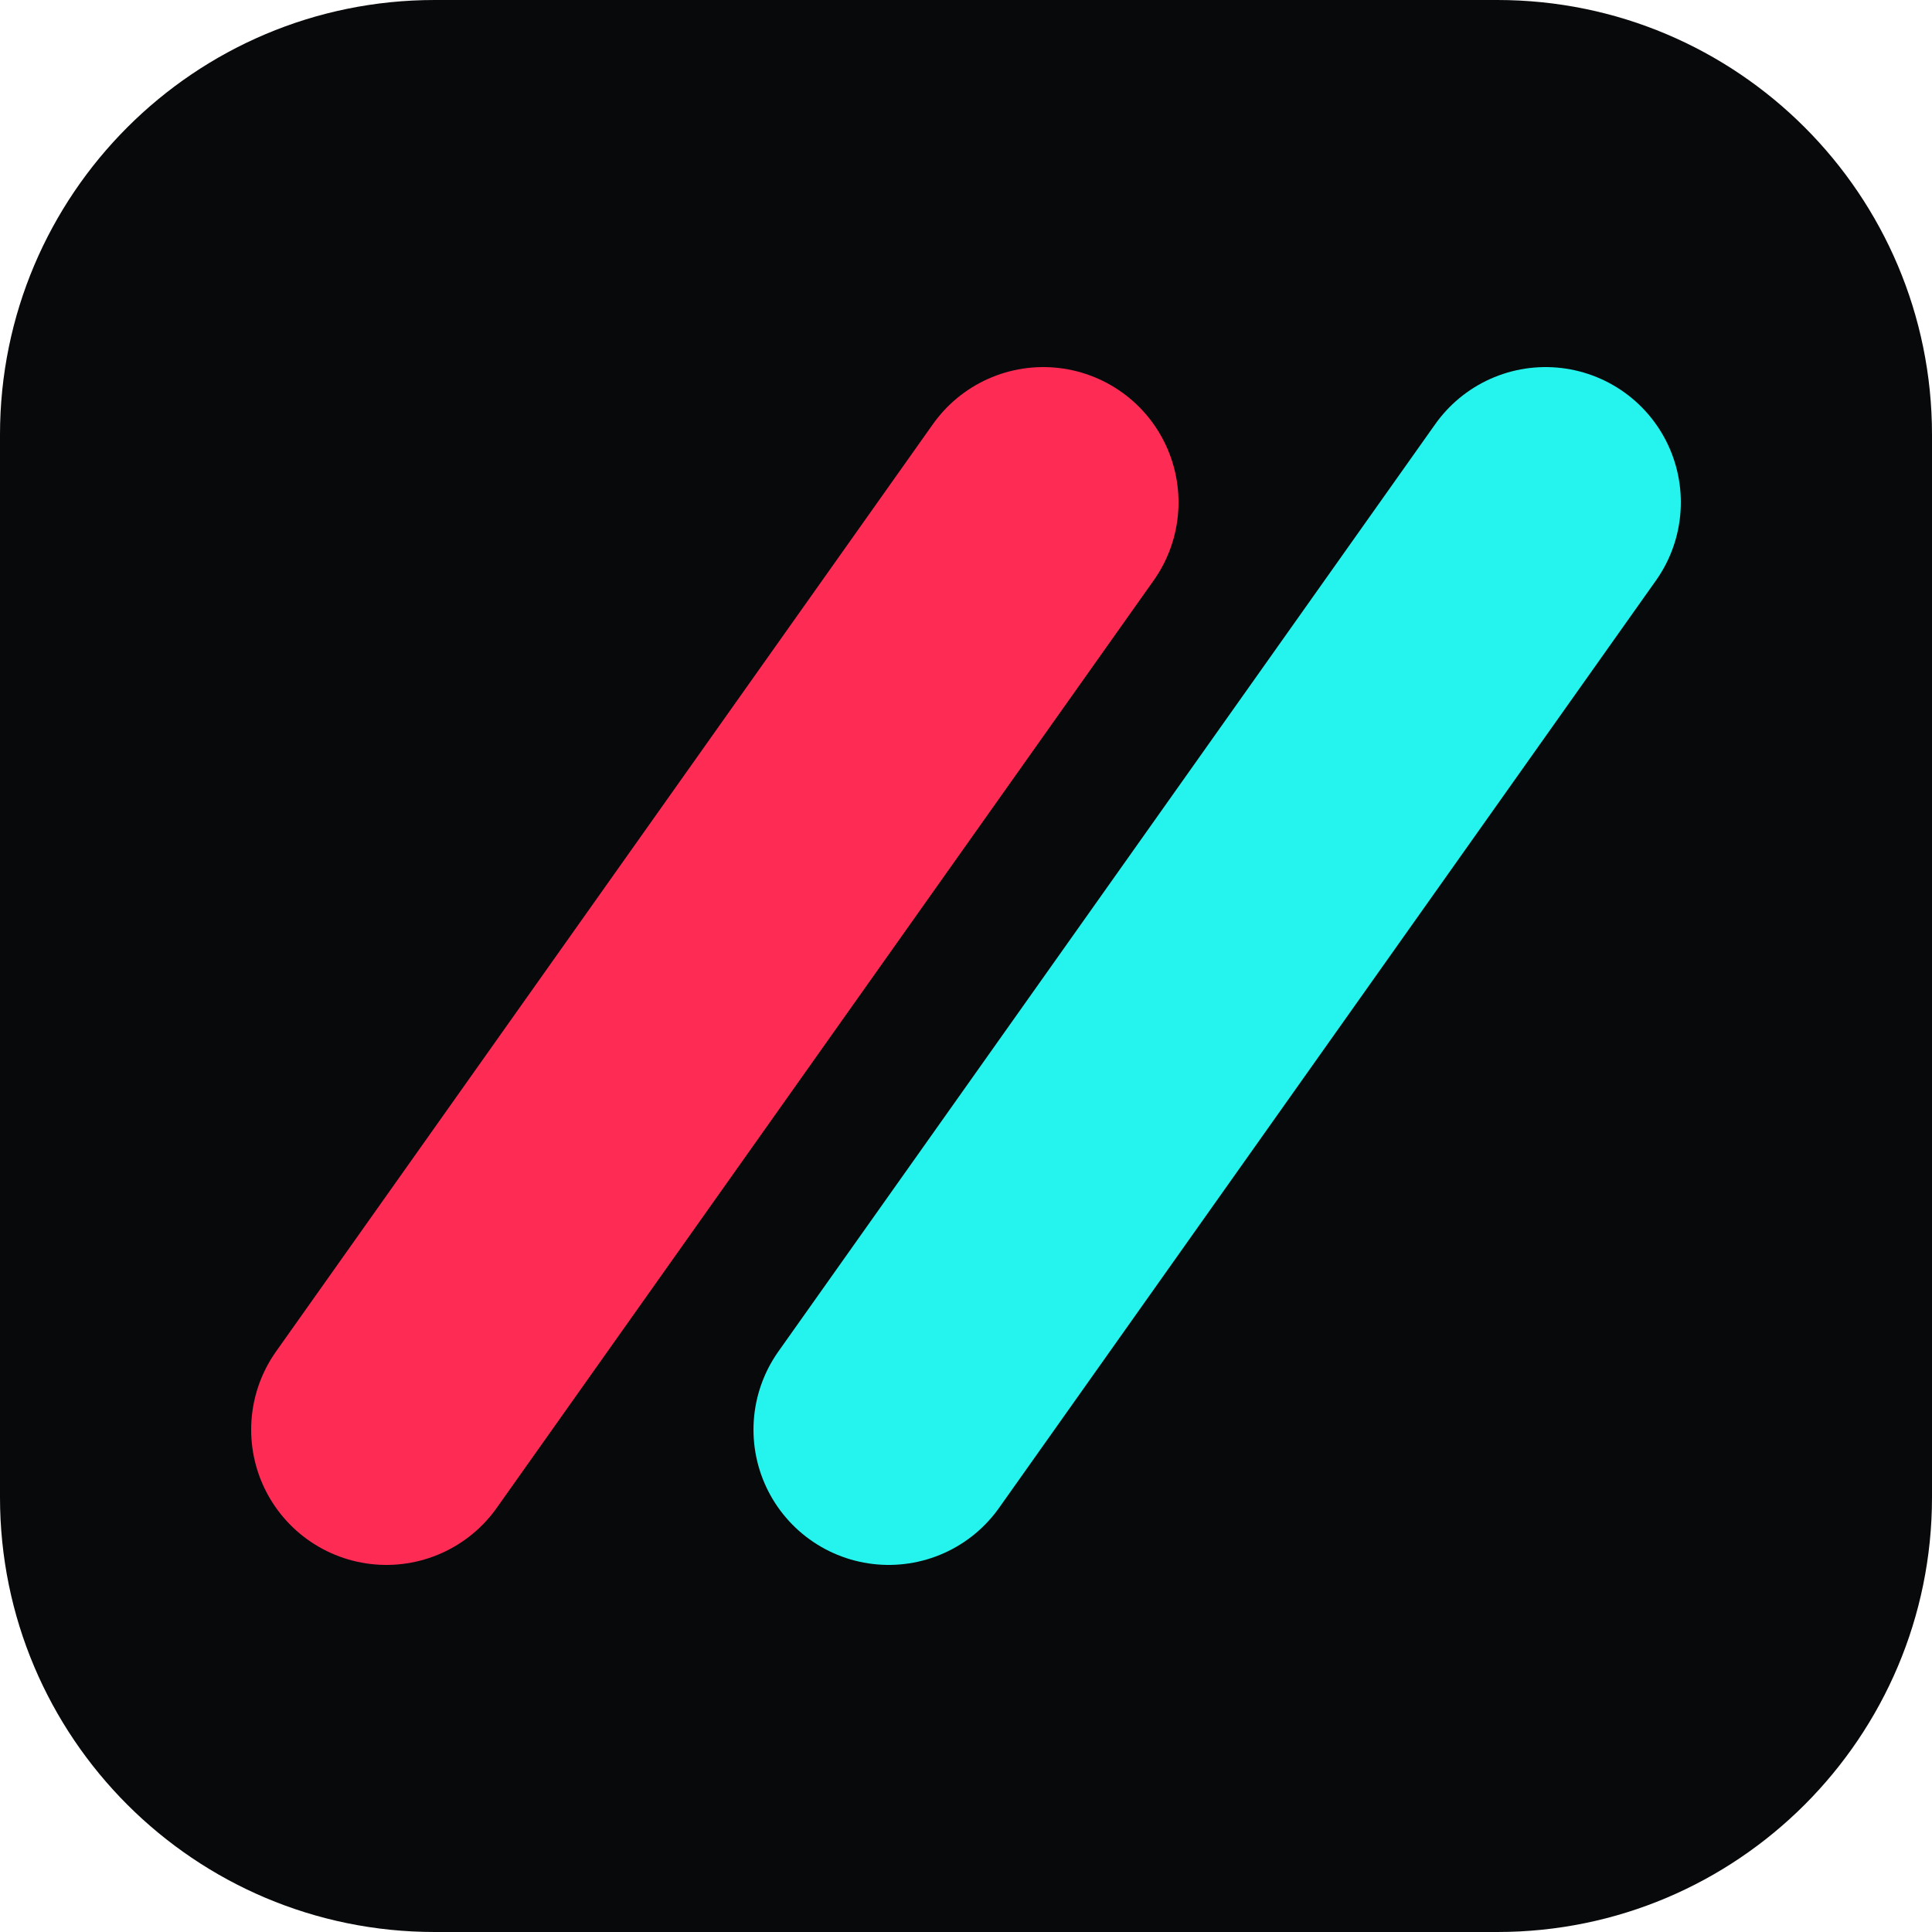
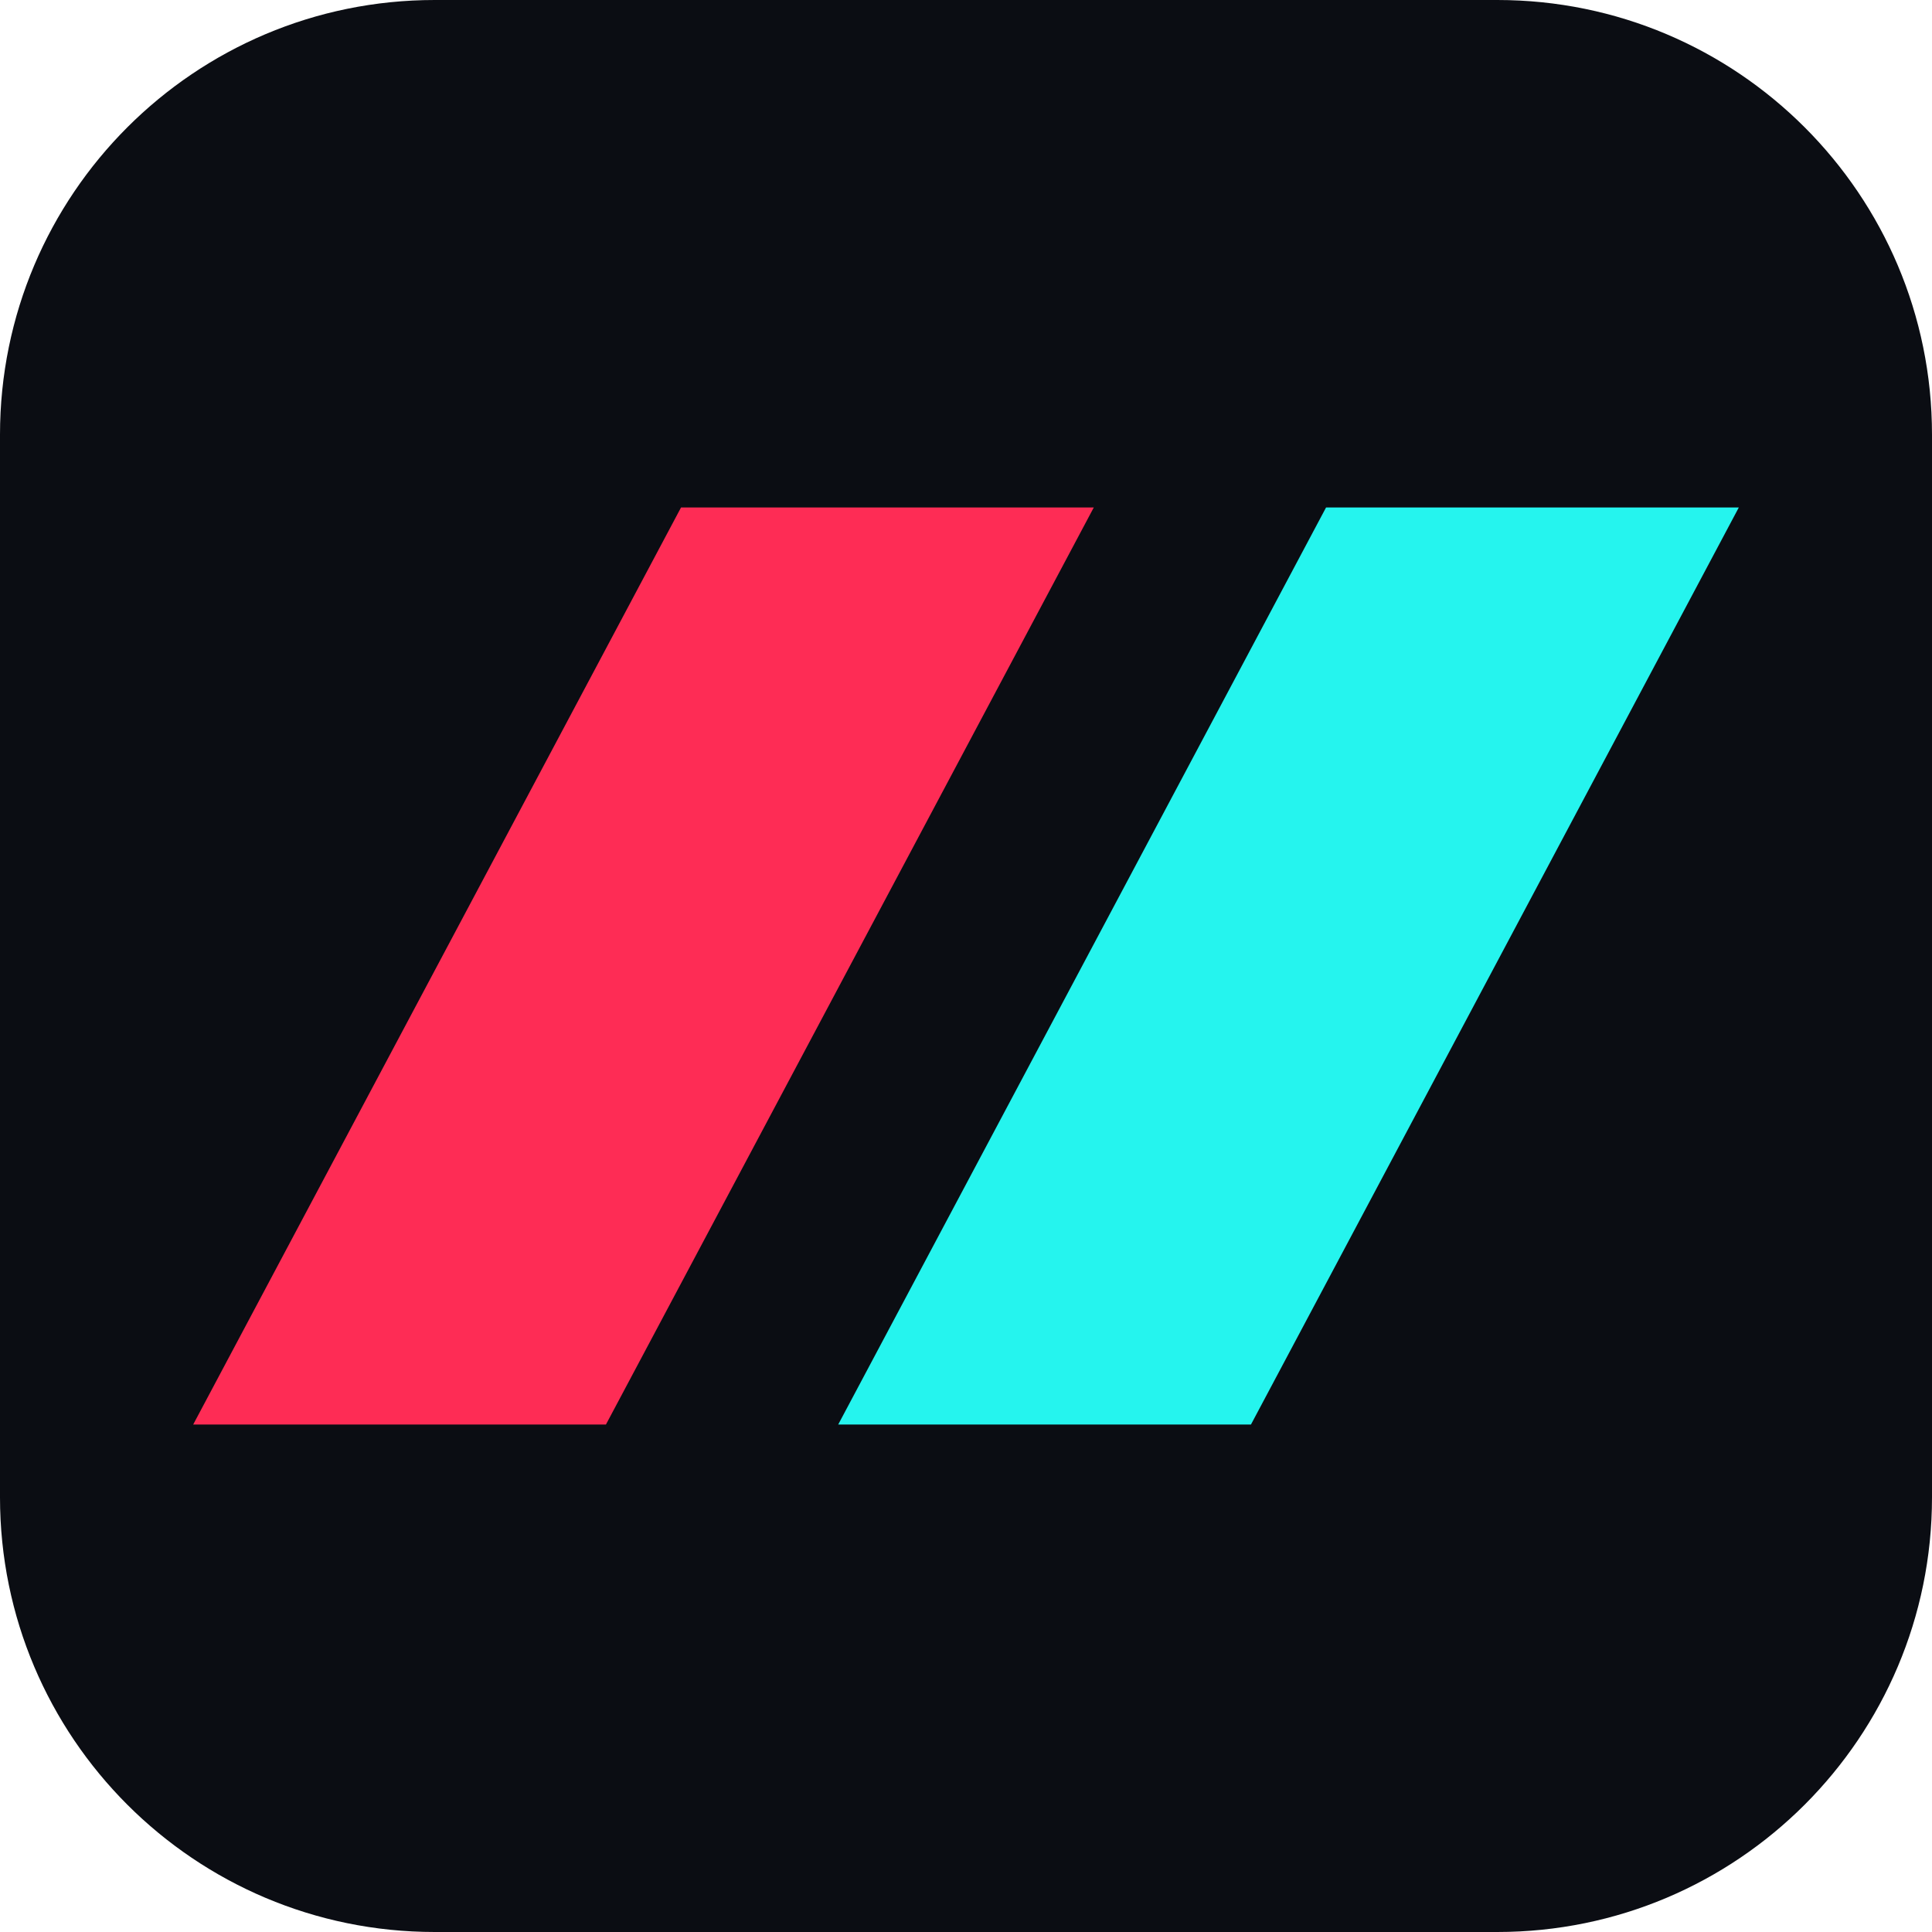
- <svg xmlns="http://www.w3.org/2000/svg" viewBox="0 0 40 40" width="1024" height="1024" role="img" aria-label="Corte">
-   <rect width="40" height="40" rx="9" fill="#08090B" />
-   <g transform="translate(4 4) scale(0.8)" fill="none" stroke-width="7" stroke-linecap="round">
-     <path d="M5 32L22 8" stroke="#FE2C55" />
-     <path d="M18 32L35 8" stroke="#25F4EE" />
+ <svg xmlns="http://www.w3.org/2000/svg" viewBox="0 0 40 40" width="1024" height="1024" role="img" aria-label="CUTGC">
+   <rect width="40" height="40" rx="9" fill="#0B0D13" />
+   <g transform="translate(4 10.5072) scale(0.4305126)">
+     <path d="M23.46 0H43.31L19.85 44.1H0Z" fill="#FE2C55" />
+     <path d="M54.48 0H74.33L50.87 44.1H31.02Z" fill="#25F4EE" />
  </g>
</svg>
